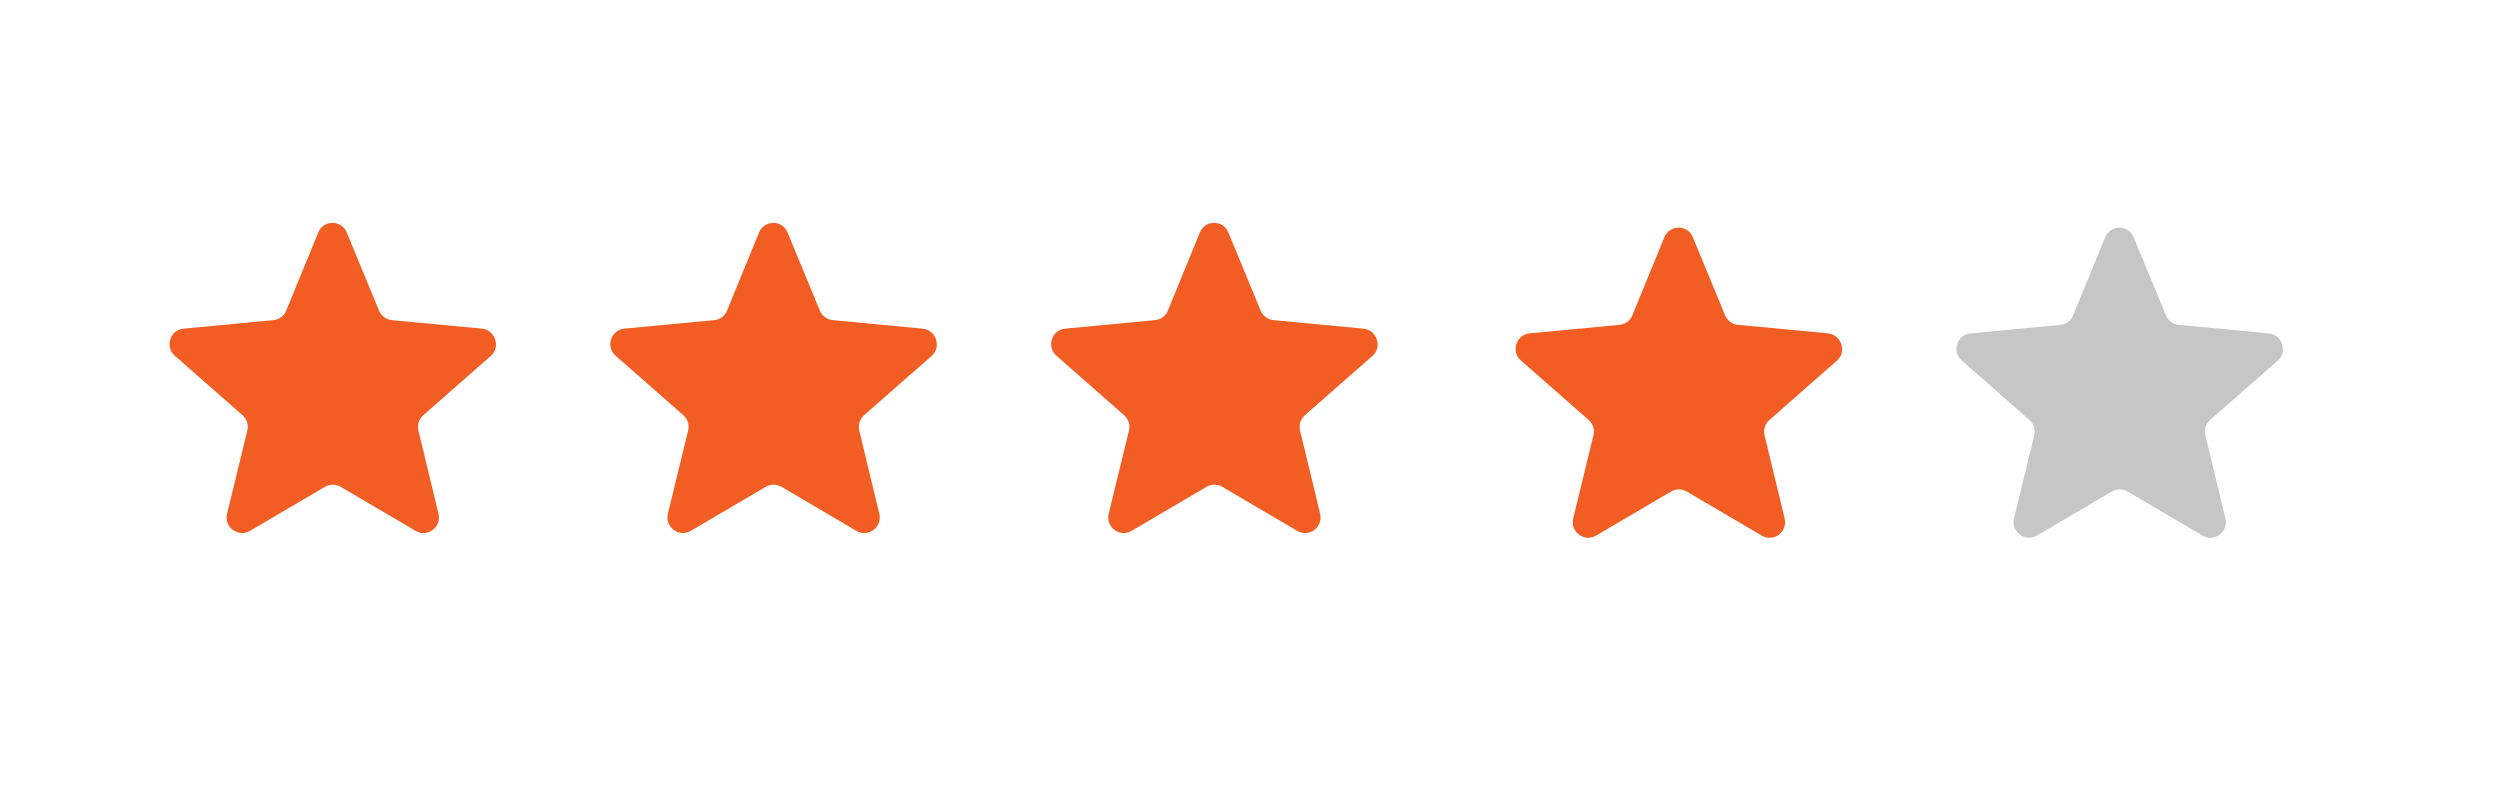
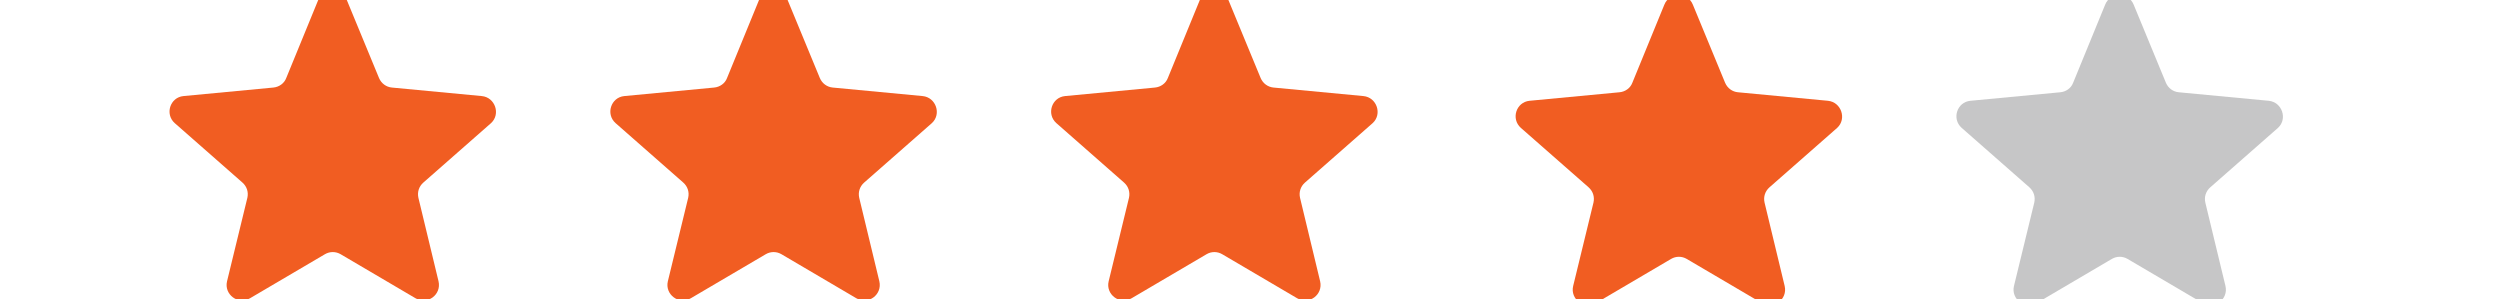
- <svg xmlns="http://www.w3.org/2000/svg" version="1.1" id="Layer_1" x="0px" y="0px" width="197.26px" height="63.014px" viewBox="0 0 197.26 63.014" enable-background="new 0 0 197.26 63.014" xml:space="preserve">
+ <svg xmlns="http://www.w3.org/2000/svg" version="1.1" id="Layer_1" x="0px" y="0px" width="197.26px" height="23.536px" viewBox="0 18.352 197.26 23.536" enable-background="new 0 18.352 197.26 23.536" xml:space="preserve">
  <g>
    <g>
-       <path fill="#F15D22" d="M38.014,25.932l-7.093-0.672c-0.448-0.042-0.834-0.325-1.015-0.753l-2.543-6.155    c-0.405-1.02-1.85-1.02-2.254,0l-2.523,6.155c-0.159,0.428-0.568,0.711-1.017,0.753l-7.093,0.672    c-1.057,0.101-1.483,1.425-0.691,2.132l5.348,4.696c0.346,0.308,0.487,0.752,0.385,1.2l-1.604,6.588    c-0.248,1.036,0.873,1.887,1.809,1.34l5.915-3.477c0.384-0.225,0.851-0.225,1.24,0l5.913,3.477    c0.934,0.546,2.055-0.285,1.811-1.34l-1.588-6.588c-0.101-0.448,0.041-0.893,0.387-1.2l5.346-4.696    C39.519,27.357,39.071,26.032,38.014,25.932z" />
+       <path fill="#F15D22" d="M38.014,25.932l-7.093-0.672c-0.448-0.042-0.834-0.325-1.015-0.753l-2.543-6.155    c-0.405-1.02-1.85-1.02-2.254,0l-2.523,6.155c-0.159,0.428-0.568,0.711-1.017,0.753l-7.093,0.672    c-1.057,0.102-1.483,1.425-0.691,2.132l5.348,4.696c0.346,0.308,0.487,0.752,0.385,1.2l-1.604,6.588    c-0.248,1.036,0.873,1.887,1.809,1.34l5.915-3.477c0.384-0.226,0.851-0.226,1.24,0l5.913,3.477    c0.934,0.546,2.055-0.285,1.811-1.34l-1.588-6.588c-0.101-0.448,0.041-0.894,0.387-1.2l5.346-4.696    C39.519,27.357,39.071,26.032,38.014,25.932z" />
    </g>
  </g>
  <g>
    <g>
-       <path fill="#F15D22" d="M72.797,25.932l-7.092-0.672c-0.449-0.042-0.836-0.325-1.017-0.753l-2.543-6.155    c-0.405-1.02-1.85-1.02-2.255,0l-2.523,6.155c-0.158,0.428-0.567,0.711-1.016,0.753l-7.091,0.672    c-1.058,0.101-1.485,1.425-0.691,2.132l5.346,4.696c0.346,0.308,0.487,0.752,0.385,1.2l-1.604,6.588    c-0.246,1.036,0.872,1.887,1.808,1.34l5.916-3.477c0.385-0.225,0.853-0.225,1.24,0l5.913,3.477    c0.936,0.546,2.054-0.285,1.811-1.34l-1.588-6.588c-0.101-0.448,0.041-0.893,0.387-1.2l5.348-4.696    C74.303,27.357,73.855,26.032,72.797,25.932z" />
+       <path fill="#F15D22" d="M72.797,25.932l-7.092-0.672c-0.449-0.042-0.836-0.325-1.017-0.753l-2.543-6.155    c-0.405-1.02-1.85-1.02-2.255,0l-2.523,6.155c-0.158,0.428-0.567,0.711-1.016,0.753l-7.091,0.672    c-1.058,0.102-1.485,1.425-0.691,2.132l5.346,4.696c0.346,0.308,0.487,0.752,0.385,1.2l-1.604,6.588    c-0.246,1.036,0.872,1.887,1.808,1.34l5.916-3.477c0.385-0.226,0.853-0.226,1.24,0l5.913,3.477    c0.936,0.546,2.054-0.285,1.811-1.34l-1.588-6.588c-0.101-0.448,0.041-0.894,0.387-1.2l5.348-4.696    C74.303,27.357,73.855,26.032,72.797,25.932z" />
    </g>
  </g>
  <g>
    <g>
-       <path fill="#F15D22" d="M107.578,25.932l-7.093-0.672c-0.447-0.042-0.834-0.325-1.016-0.753l-2.542-6.155    c-0.407-1.02-1.852-1.02-2.255,0l-2.523,6.155c-0.161,0.428-0.567,0.711-1.016,0.753l-7.093,0.672    c-1.058,0.101-1.484,1.425-0.691,2.132l5.346,4.696c0.346,0.308,0.488,0.752,0.387,1.2l-1.604,6.588    c-0.248,1.036,0.87,1.887,1.808,1.34l5.916-3.477c0.383-0.225,0.851-0.225,1.237,0l5.917,3.477    c0.934,0.546,2.054-0.285,1.809-1.34l-1.586-6.588c-0.102-0.448,0.041-0.893,0.387-1.2l5.346-4.696    C109.083,27.357,108.635,26.032,107.578,25.932z" />
+       <path fill="#F15D22" d="M107.578,25.932l-7.093-0.672c-0.447-0.042-0.834-0.325-1.016-0.753l-2.543-6.155    c-0.407-1.02-1.852-1.02-2.255,0l-2.523,6.155c-0.161,0.428-0.567,0.711-1.016,0.753l-7.093,0.672    c-1.058,0.102-1.484,1.425-0.691,2.132l5.346,4.696c0.346,0.308,0.488,0.752,0.387,1.2l-1.604,6.588    c-0.248,1.036,0.87,1.887,1.808,1.34l5.916-3.477c0.383-0.226,0.851-0.226,1.237,0l5.917,3.477    c0.934,0.546,2.054-0.285,1.809-1.34l-1.586-6.588c-0.102-0.448,0.041-0.894,0.387-1.2l5.346-4.696    C109.083,27.357,108.635,26.032,107.578,25.932z" />
    </g>
  </g>
  <g>
-     <path fill="#F15D22" d="M144.228,26.304l-7.094-0.672c-0.447-0.039-0.833-0.322-1.017-0.75l-2.541-6.155   c-0.404-1.02-1.849-1.02-2.255,0l-2.522,6.155c-0.161,0.428-0.567,0.711-1.016,0.75l-7.095,0.672   c-1.057,0.103-1.482,1.425-0.69,2.134l5.349,4.695c0.346,0.309,0.486,0.753,0.385,1.201l-1.604,6.587   c-0.247,1.034,0.871,1.887,1.81,1.339l5.916-3.477c0.383-0.225,0.851-0.225,1.236,0l5.916,3.477   c0.934,0.548,2.055-0.285,1.811-1.339l-1.588-6.587c-0.101-0.448,0.041-0.893,0.388-1.201l5.346-4.695   C145.733,27.729,145.285,26.406,144.228,26.304z" />
+     <path fill="#F15D22" d="M144.228,26.304l-7.094-0.672c-0.447-0.039-0.833-0.322-1.017-0.75l-2.541-6.155   c-0.404-1.02-1.849-1.02-2.255,0l-2.522,6.155c-0.161,0.428-0.567,0.711-1.016,0.75l-7.095,0.672   c-1.058,0.104-1.482,1.425-0.69,2.134l5.349,4.695c0.346,0.309,0.486,0.753,0.385,1.201l-1.604,6.587   c-0.247,1.034,0.871,1.887,1.811,1.339l5.916-3.477c0.383-0.226,0.851-0.226,1.235,0l5.916,3.477   c0.935,0.548,2.056-0.285,1.812-1.339l-1.588-6.587c-0.102-0.448,0.041-0.894,0.388-1.201l5.346-4.695   C145.733,27.729,145.285,26.406,144.228,26.304z" />
  </g>
  <g opacity="0.3">
-     <path fill="#414142" d="M179.007,26.304l-7.091-0.672c-0.448-0.039-0.834-0.322-1.017-0.75l-2.541-6.155   c-0.406-1.02-1.852-1.02-2.256,0l-2.523,6.155c-0.159,0.428-0.568,0.711-1.016,0.75l-7.092,0.672   c-1.06,0.103-1.484,1.425-0.691,2.134l5.346,4.695c0.346,0.309,0.486,0.753,0.387,1.201l-1.604,6.587   c-0.245,1.034,0.873,1.887,1.809,1.339l5.915-3.477c0.387-0.225,0.854-0.225,1.24,0l5.914,3.477   c0.934,0.548,2.054-0.285,1.811-1.339l-1.589-6.587c-0.101-0.448,0.043-0.893,0.39-1.201l5.347-4.695   C180.515,27.729,180.067,26.406,179.007,26.304z" />
+     <path fill="#414142" d="M179.007,26.304l-7.091-0.672c-0.448-0.039-0.834-0.322-1.017-0.75l-2.541-6.155   c-0.406-1.02-1.853-1.02-2.256,0l-2.523,6.155c-0.159,0.428-0.568,0.711-1.016,0.75l-7.092,0.672   c-1.061,0.104-1.484,1.425-0.691,2.134l5.346,4.695c0.346,0.309,0.486,0.753,0.387,1.201l-1.604,6.587   c-0.245,1.034,0.873,1.887,1.809,1.339l5.915-3.477c0.388-0.226,0.854-0.226,1.24,0l5.914,3.477   c0.935,0.548,2.054-0.285,1.812-1.339l-1.59-6.587c-0.101-0.448,0.043-0.894,0.391-1.201l5.347-4.695   C180.515,27.729,180.067,26.406,179.007,26.304z" />
  </g>
</svg>
